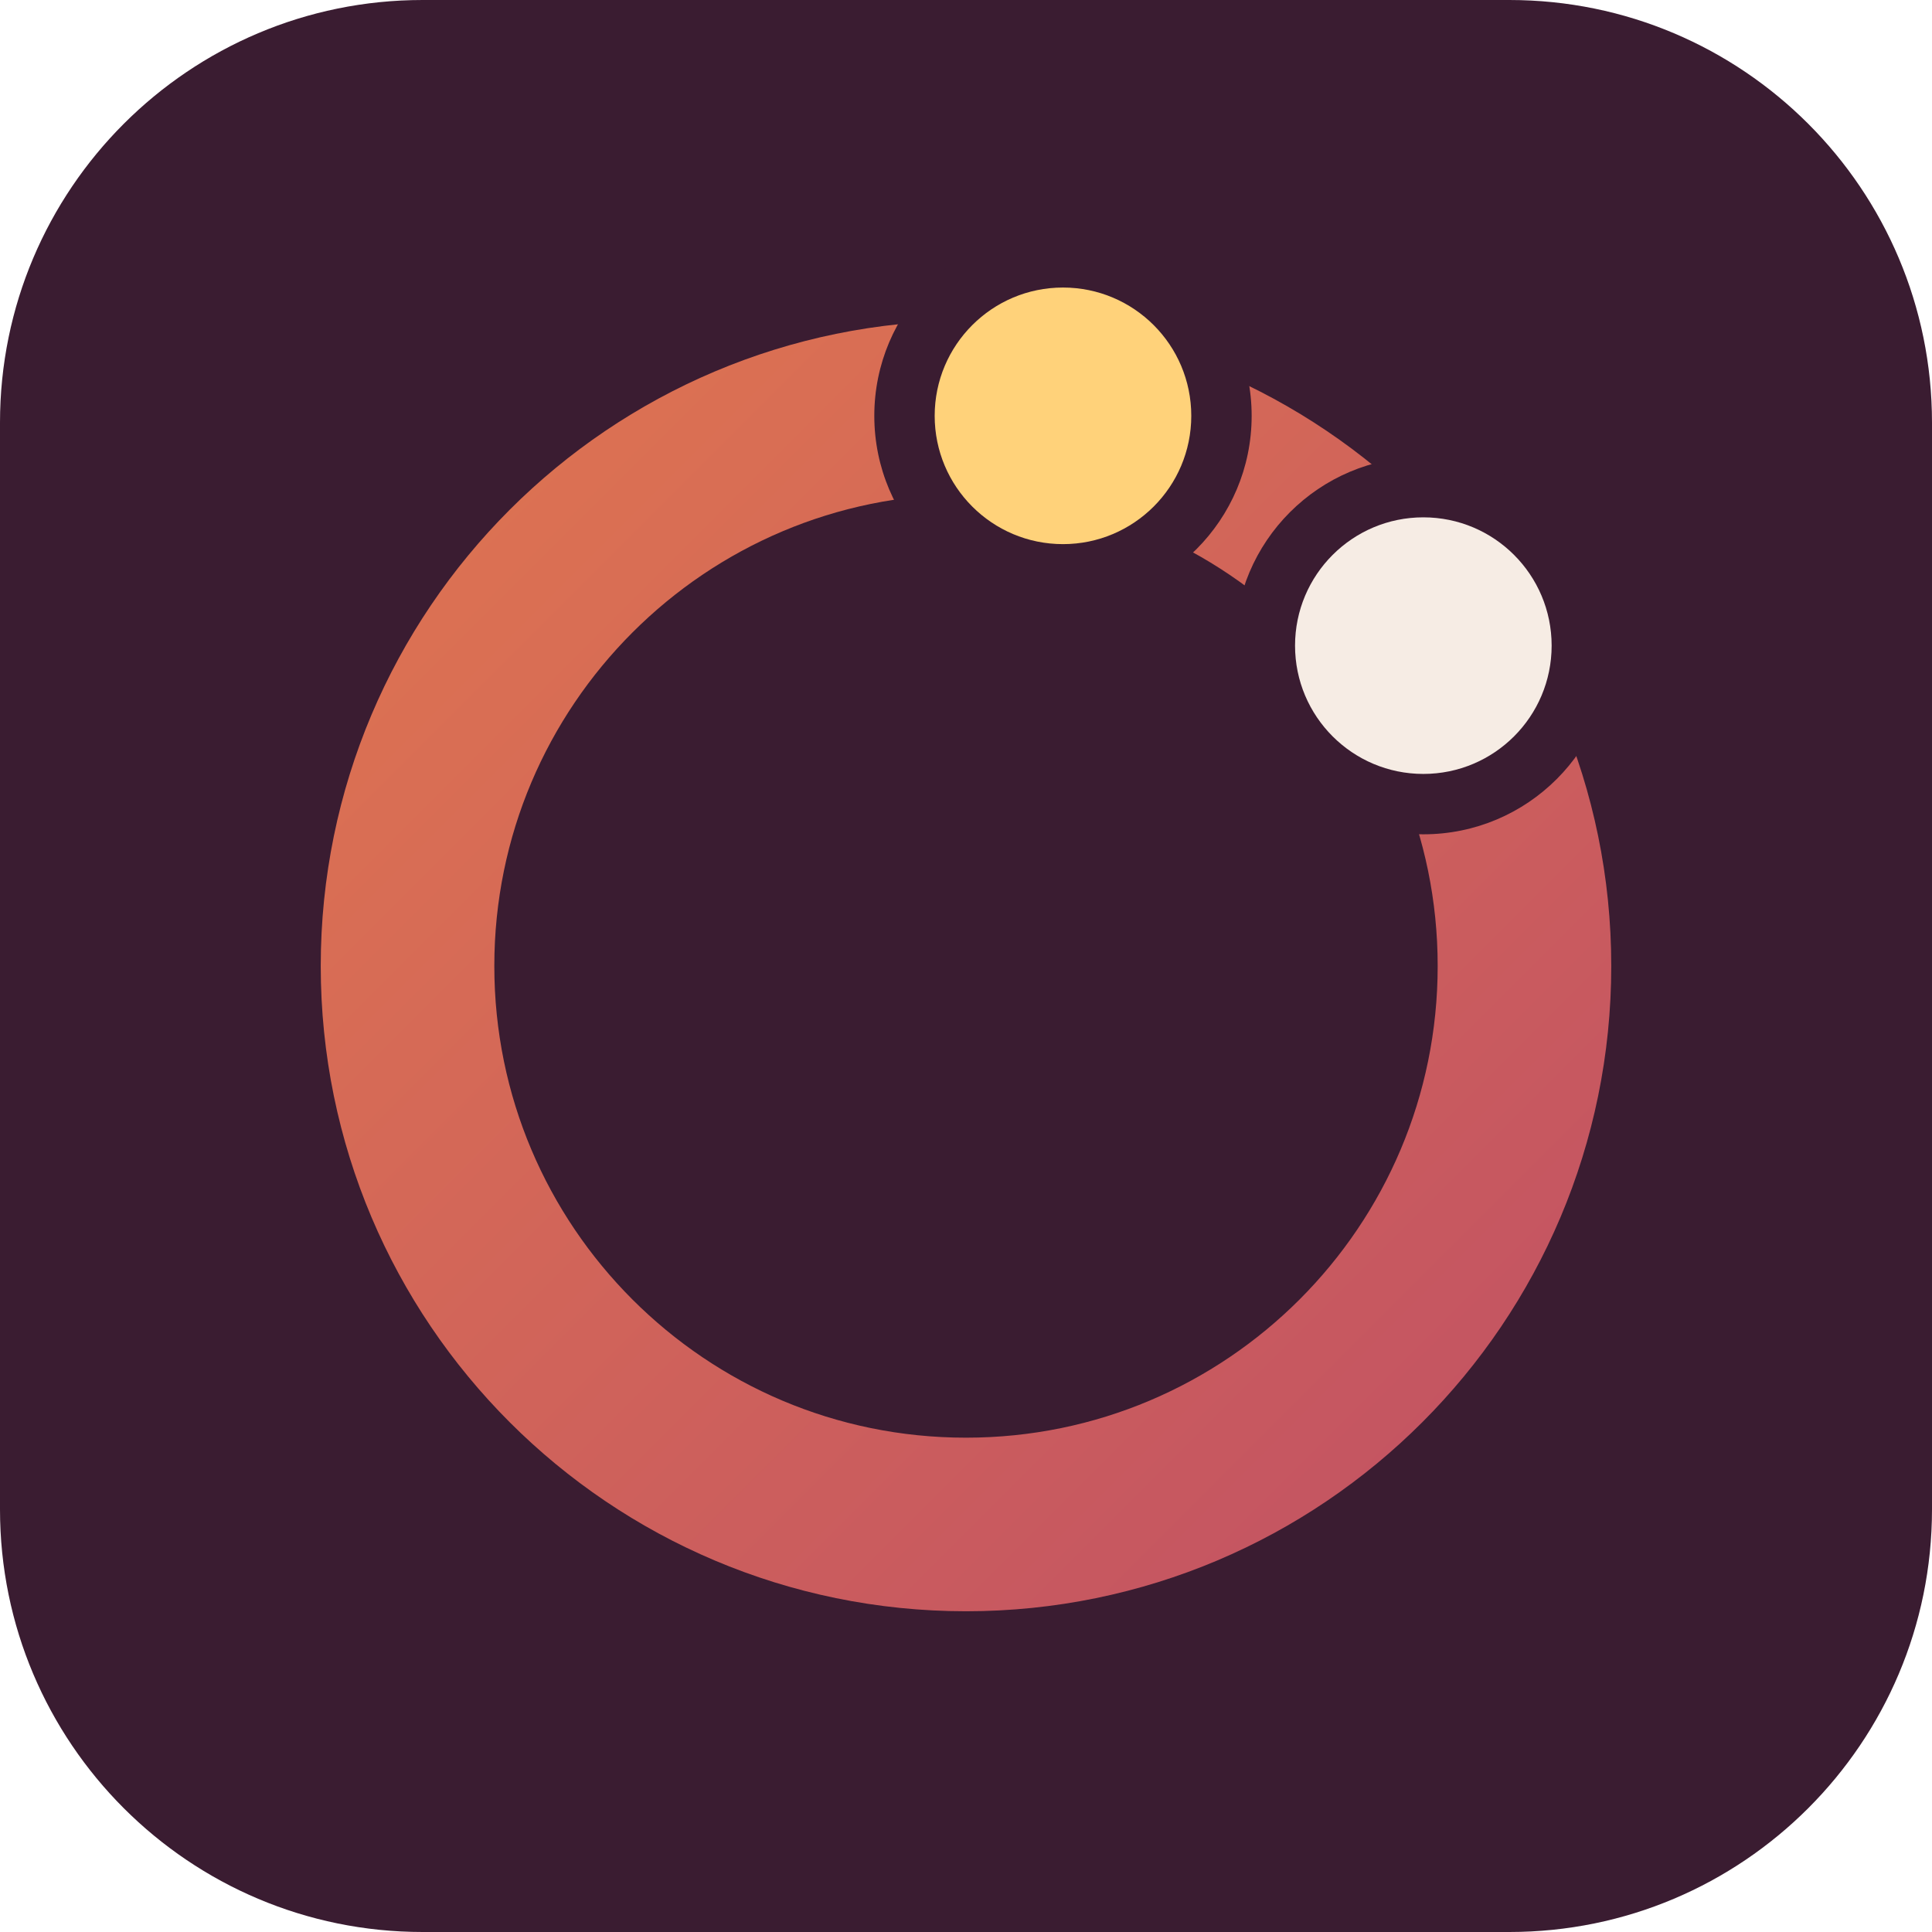
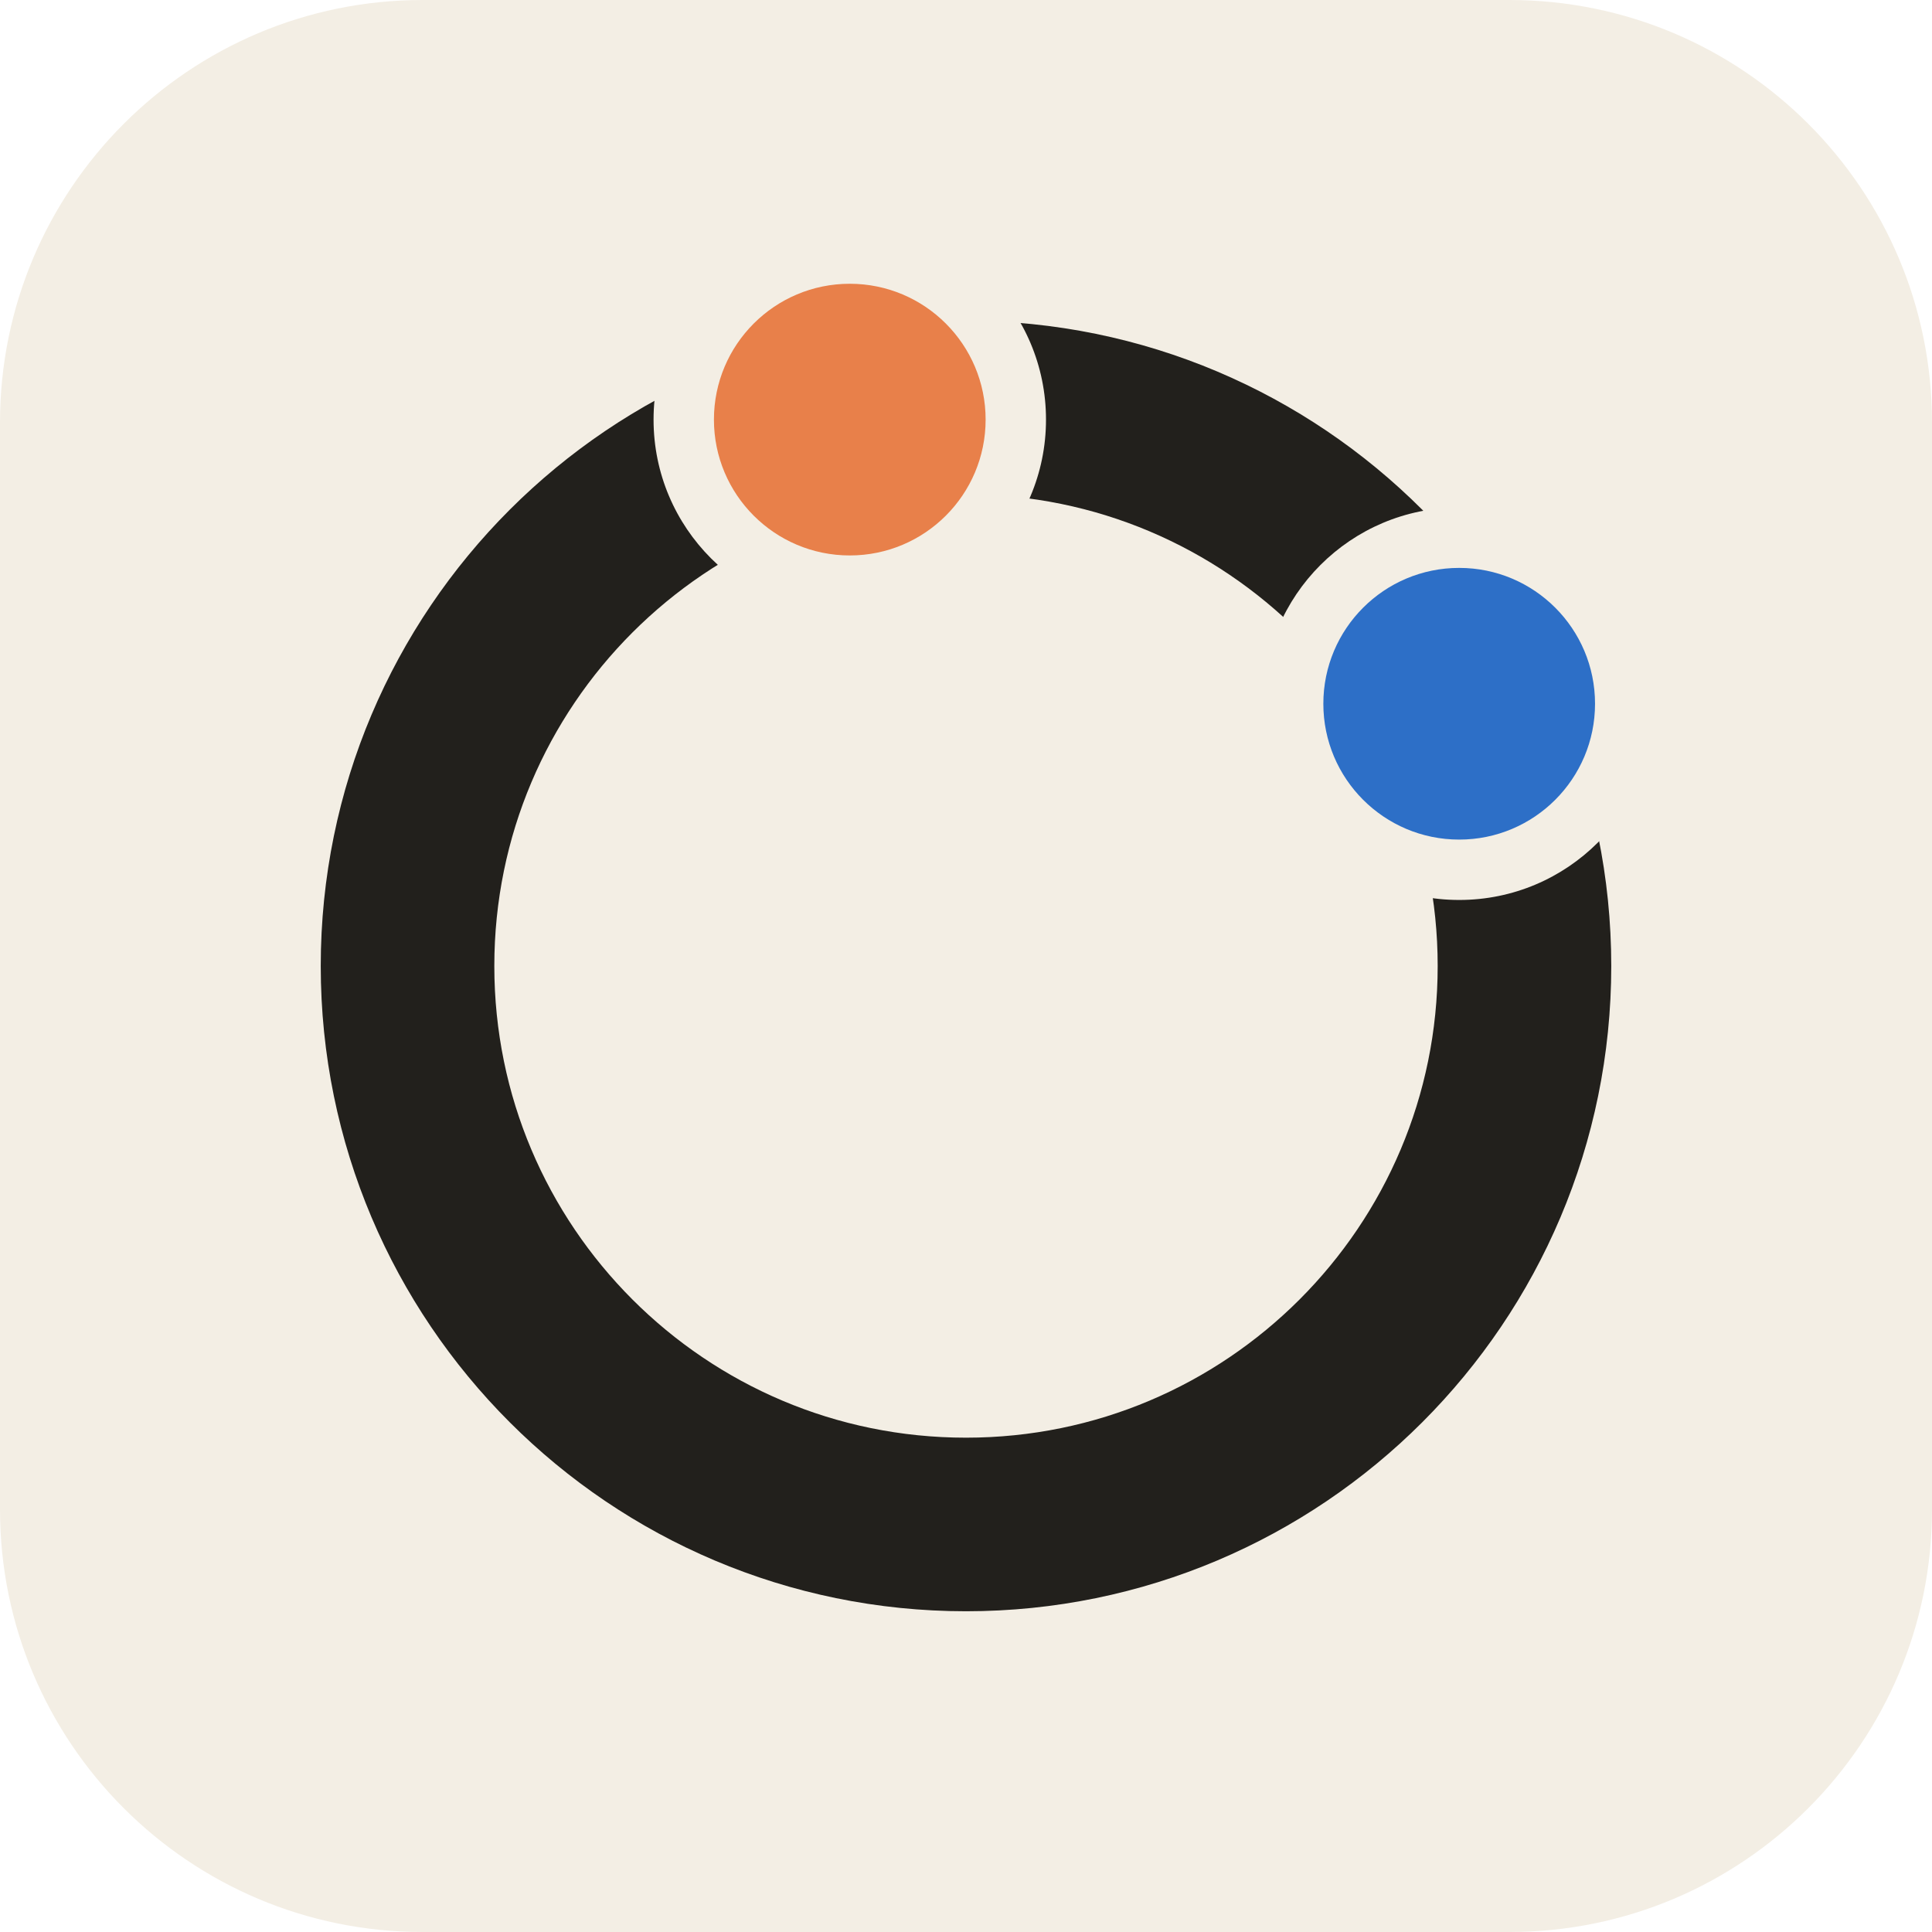
<svg xmlns="http://www.w3.org/2000/svg" viewBox="0 0 512 512">
-   <defs>
-     <linearGradient id="g" gradientUnits="userSpaceOnUse" x1="0" y1="0" x2="512" y2="512">
-       <stop offset="0" stop-color="#e8804a" />
-       <stop offset="1" stop-color="#b8466a" />
-     </linearGradient>
-   </defs>
-   <rect width="512" height="512" rx="112" fill="#3a1c31" />
-   <circle cx="256" cy="256" r="148" fill="none" stroke="url(#g)" stroke-width="46" />
-   <circle cx="281.7" cy="110.2" r="50" fill="#3a1c31" />
-   <circle cx="281.7" cy="110.2" r="34" fill="#ffd27a" />
-   <circle cx="377.2" cy="171.1" r="50" fill="#3a1c31" />
-   <circle cx="377.2" cy="171.1" r="34" fill="#f6ece4" />
+   <rect width="512" height="512" rx="112" fill="#f3eee4" />
+   <circle cx="256" cy="256" r="148" fill="none" stroke="#22201c" stroke-width="46" />
+   <circle cx="225.2" cy="111.2" r="52" fill="#f3eee4" />
+   <circle cx="225.2" cy="111.2" r="36" fill="#e8804a" />
+   <circle cx="386.7" cy="186.5" r="52" fill="#f3eee4" />
+   <circle cx="386.7" cy="186.5" r="36" fill="#2d6fc7" />
</svg>
